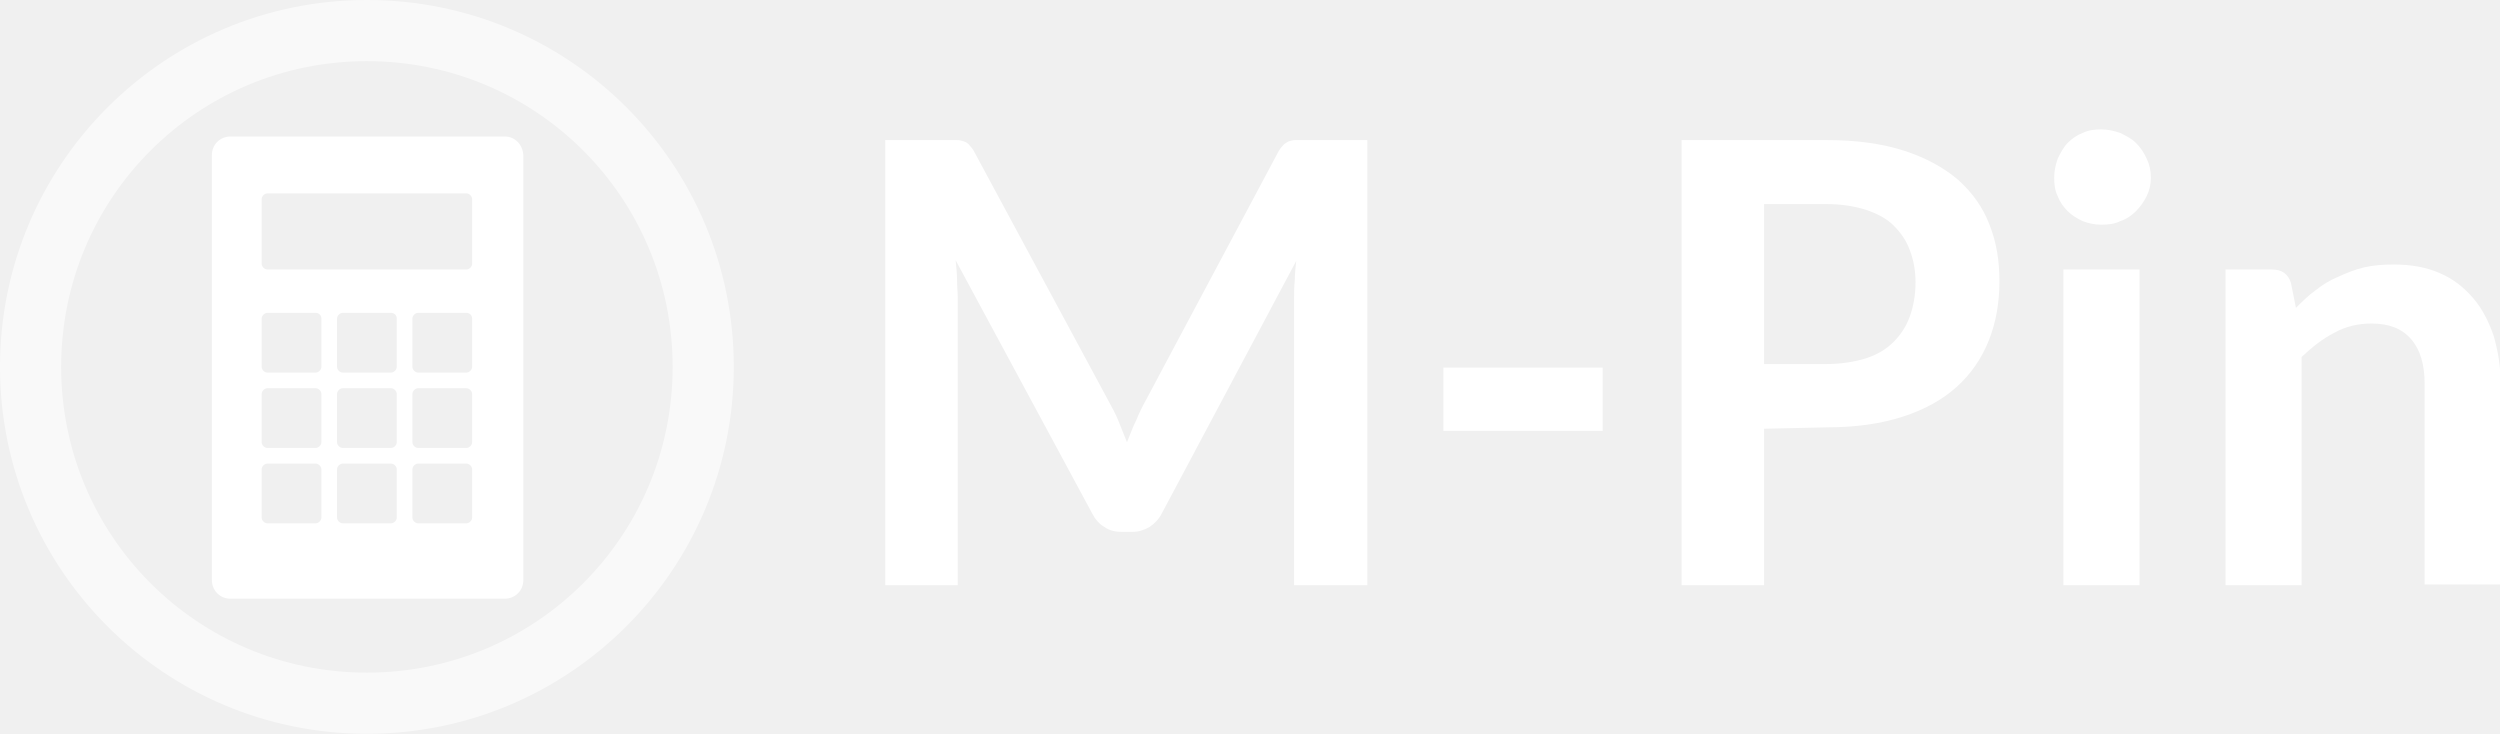
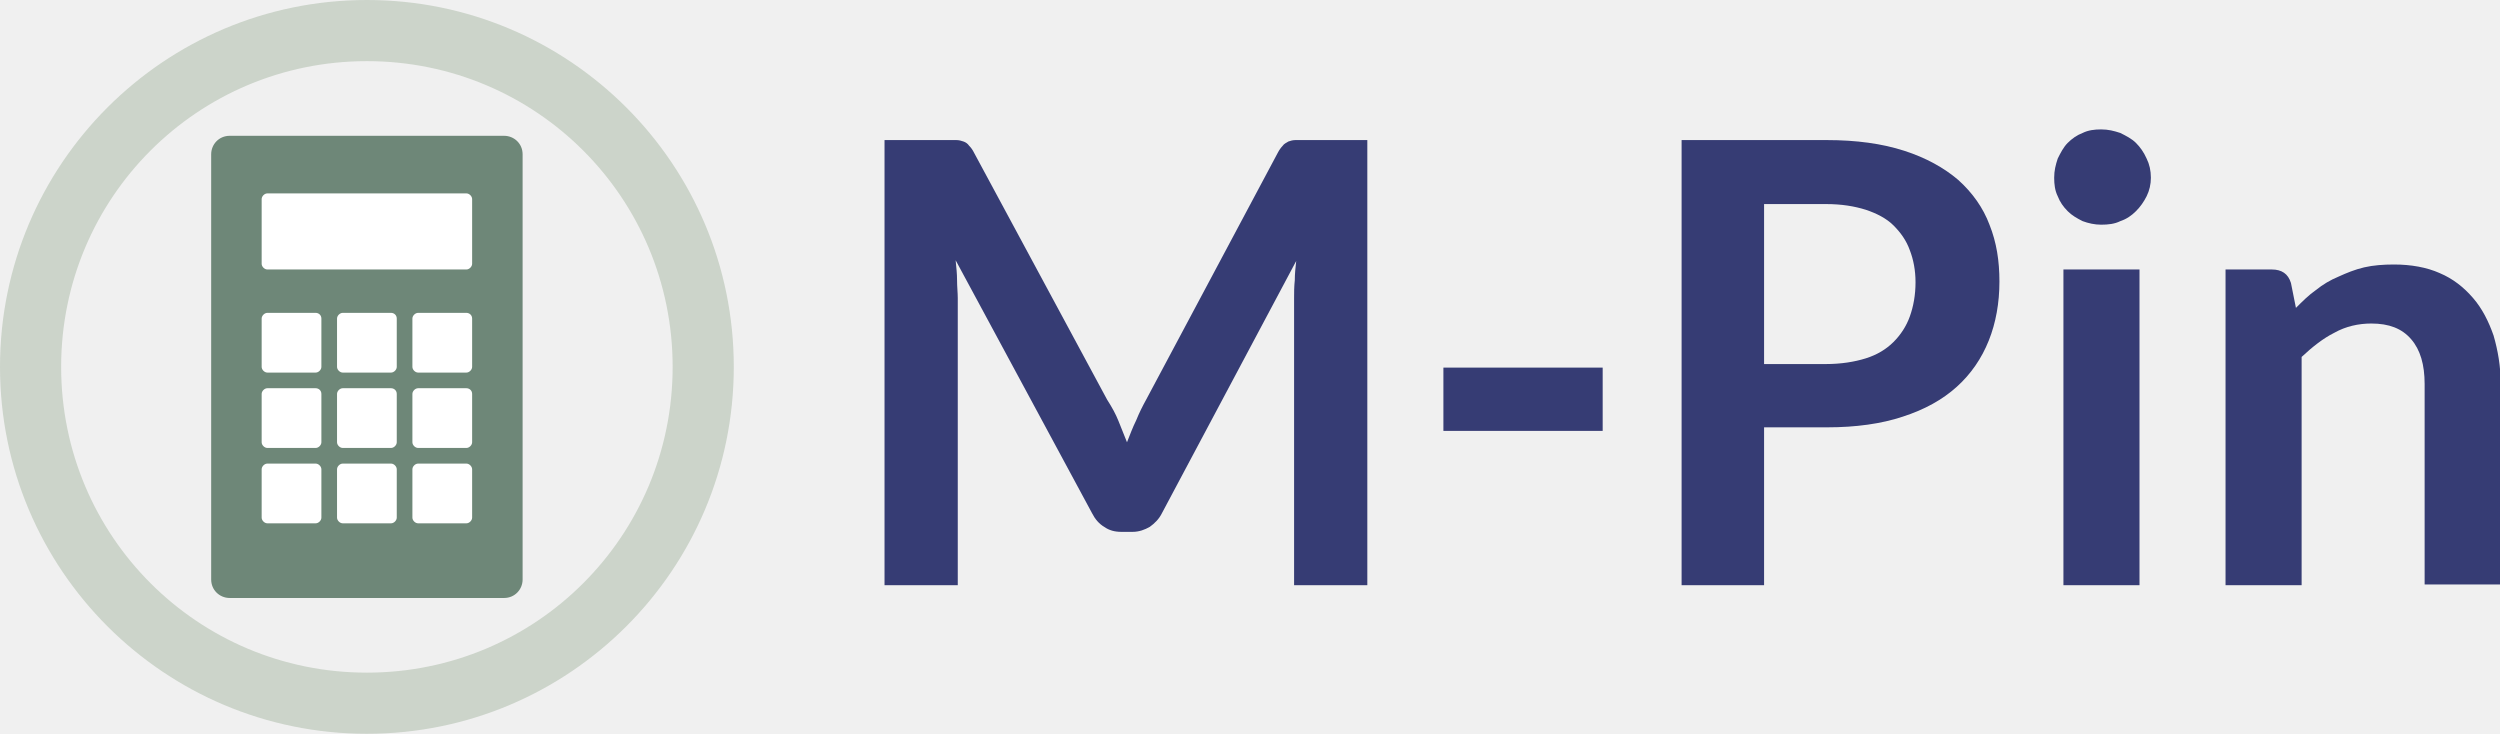
- <svg xmlns="http://www.w3.org/2000/svg" version="1.1" id="Layer_1" x="0px" y="0px" viewBox="789.3 481.1 351.6 103.2" enable-background="new 789.3 481.1 351.6 103.2" xml:space="preserve">
-   <g id="one_green_2">
+ <svg xmlns="http://www.w3.org/2000/svg" version="1.1" x="0px" y="0px" viewBox="0 0 351.6 103.2" enable-background="new 0 0 351.6 103.2" xml:space="preserve">
+   <g id="Layer_2">
+ </g>
+   <g id="one_white_2">
    <g>
-       <path fill="#FFFFFF" d="M946.6,540.3c0.4,1,0.8,2,1.2,3c0.4-1,0.8-2.1,1.3-3.1c0.4-1,0.9-2,1.4-2.9l18.5-34.7    c0.2-0.4,0.5-0.8,0.7-1c0.2-0.3,0.5-0.4,0.8-0.6c0.3-0.1,0.6-0.2,1-0.2c0.4,0,0.8,0,1.3,0h8.8v62.6h-10.3V523c0-0.7,0-1.6,0.1-2.5    c0-0.9,0.1-1.8,0.2-2.7l-18.9,35.5c-0.4,0.8-1,1.4-1.7,1.9c-0.7,0.4-1.5,0.7-2.4,0.7h-1.6c-0.9,0-1.7-0.2-2.4-0.7    c-0.7-0.4-1.3-1.1-1.7-1.9l-19.2-35.6c0.1,1,0.2,1.9,0.2,2.8c0,0.9,0.1,1.8,0.1,2.5v40.4h-10.2v-62.6h8.8c0.5,0,1,0,1.3,0    c0.4,0,0.7,0.1,1,0.2c0.3,0.1,0.6,0.3,0.8,0.6c0.3,0.3,0.5,0.6,0.7,1l18.7,34.7C945.7,538.4,946.2,539.3,946.6,540.3z" />
-       <path fill="#FFFFFF" d="M992.3,532.8h22.4v8.9h-22.4V532.8z" />
-       <path fill="#FFFFFF" d="M1037.4,541.4v22h-11.6v-62.6h20.4c4.2,0,7.8,0.5,10.9,1.5c3.1,1,5.6,2.4,7.6,4.1c2,1.8,3.5,3.9,4.4,6.3    c1,2.5,1.4,5.1,1.4,8c0,3-0.5,5.8-1.5,8.3c-1,2.5-2.5,4.7-4.5,6.5c-2,1.8-4.5,3.2-7.6,4.2s-6.6,1.5-10.6,1.5L1037.4,541.4    L1037.4,541.4z M1037.4,532.3h8.7c2.1,0,4-0.3,5.6-0.8c1.6-0.5,2.9-1.3,3.9-2.3c1-1,1.8-2.2,2.3-3.6c0.5-1.4,0.8-3,0.8-4.8    c0-1.7-0.3-3.2-0.8-4.5c-0.5-1.4-1.3-2.5-2.3-3.5c-1-1-2.4-1.7-3.9-2.2c-1.6-0.5-3.4-0.8-5.6-0.8h-8.7V532.3z" />
-       <path fill="#FFFFFF" d="M1091.8,506.1c0,0.9-0.2,1.8-0.6,2.6c-0.4,0.8-0.9,1.5-1.5,2.1c-0.6,0.6-1.3,1.1-2.2,1.4    c-0.8,0.4-1.7,0.5-2.7,0.5c-0.9,0-1.8-0.2-2.6-0.5c-0.8-0.4-1.5-0.8-2.1-1.4c-0.6-0.6-1.1-1.3-1.4-2.1c-0.4-0.8-0.5-1.7-0.5-2.6    c0-1,0.2-1.8,0.5-2.7c0.4-0.8,0.8-1.6,1.4-2.2c0.6-0.6,1.3-1.1,2.1-1.4c0.8-0.4,1.7-0.5,2.6-0.5c1,0,1.8,0.2,2.7,0.5    c0.8,0.4,1.6,0.8,2.2,1.4c0.6,0.6,1.1,1.3,1.5,2.2C1091.6,504.2,1091.8,505.1,1091.8,506.1z M1090.2,519v44.4h-10.7V519H1090.2z" />
-       <path fill="#FFFFFF" d="M1102.3,563.4V519h6.5c1.4,0,2.3,0.6,2.7,1.9l0.7,3.5c0.9-0.9,1.8-1.8,2.8-2.5c1-0.8,2-1.4,3.2-1.9    c1.1-0.5,2.3-1,3.6-1.3c1.3-0.3,2.7-0.4,4.2-0.4c2.4,0,4.6,0.4,6.4,1.2c1.9,0.8,3.4,2,4.7,3.5c1.3,1.5,2.2,3.3,2.9,5.3    c0.6,2.1,1,4.3,1,6.8v28.2h-10.7v-28.2c0-2.7-0.6-4.8-1.9-6.3c-1.3-1.5-3.1-2.2-5.6-2.2c-1.8,0-3.6,0.4-5.2,1.3    c-1.6,0.8-3.1,2-4.6,3.4v32.1L1102.3,563.4L1102.3,563.4z" />
+       <path fill="#363C74" d="M157.3,59.2c0.4,1,0.8,2,1.2,3c0.4-1,0.8-2.1,1.3-3.1c0.4-1,0.9-2,1.4-2.9l18.5-34.7    c0.2-0.4,0.5-0.8,0.7-1c0.2-0.3,0.5-0.4,0.8-0.6c0.3-0.1,0.6-0.2,1-0.2c0.4,0,0.8,0,1.3,0h8.8v62.6h-10.3V41.9    c0-0.7,0-1.6,0.1-2.5c0-0.9,0.1-1.8,0.2-2.7l-18.9,35.5c-0.4,0.8-1,1.4-1.7,1.9c-0.7,0.4-1.5,0.7-2.4,0.7h-1.6    c-0.9,0-1.7-0.2-2.4-0.7c-0.7-0.4-1.3-1.1-1.7-1.9l-19.2-35.6c0.1,1,0.2,1.9,0.2,2.8c0,0.9,0.1,1.8,0.1,2.5v40.4h-10.3V19.7h8.8    c0.5,0,1,0,1.3,0c0.4,0,0.7,0.1,1,0.2c0.3,0.1,0.6,0.3,0.8,0.6c0.3,0.3,0.5,0.6,0.7,1l18.7,34.7C156.4,57.3,156.9,58.2,157.3,59.2    z" />
+       <path fill="#363C74" d="M203,51.7h22.4v8.9H203V51.7z" />
+       <path fill="#363C74" d="M248.1,60.3v22h-11.6V19.7h20.4c4.2,0,7.8,0.5,10.9,1.5c3.1,1,5.6,2.4,7.6,4.1c2,1.8,3.5,3.9,4.4,6.3    c1,2.5,1.4,5.1,1.4,8c0,3-0.5,5.8-1.5,8.3c-1,2.5-2.5,4.7-4.5,6.5c-2,1.8-4.5,3.2-7.6,4.2c-3,1-6.6,1.5-10.6,1.5H248.1z     M248.1,51.2h8.7c2.1,0,4-0.3,5.6-0.8c1.6-0.5,2.9-1.3,3.9-2.3c1-1,1.8-2.2,2.3-3.6c0.5-1.4,0.8-3,0.8-4.8c0-1.7-0.3-3.2-0.8-4.5    c-0.5-1.4-1.3-2.5-2.3-3.5c-1-1-2.4-1.7-3.9-2.2c-1.6-0.5-3.4-0.8-5.6-0.8h-8.7V51.2z" />
+       <path fill="#363C74" d="M302.5,25c0,0.9-0.2,1.8-0.6,2.6c-0.4,0.8-0.9,1.5-1.5,2.1c-0.6,0.6-1.3,1.1-2.2,1.4    c-0.8,0.4-1.7,0.5-2.7,0.5c-0.9,0-1.8-0.2-2.6-0.5c-0.8-0.4-1.5-0.8-2.1-1.4c-0.6-0.6-1.1-1.3-1.4-2.1c-0.4-0.8-0.5-1.7-0.5-2.6    c0-1,0.2-1.8,0.5-2.7c0.4-0.8,0.8-1.6,1.4-2.2c0.6-0.6,1.3-1.1,2.1-1.4c0.8-0.4,1.7-0.5,2.6-0.5c1,0,1.8,0.2,2.7,0.5    c0.8,0.4,1.6,0.8,2.2,1.4c0.6,0.6,1.1,1.3,1.5,2.2C302.3,23.1,302.5,24,302.5,25z M300.9,37.9v44.4h-10.7V37.9H300.9z" />
+       <path fill="#363C74" d="M313,82.3V37.9h6.5c1.4,0,2.3,0.6,2.7,1.9l0.7,3.5c0.9-0.9,1.8-1.8,2.8-2.5c1-0.8,2-1.4,3.2-1.9    c1.1-0.5,2.3-1,3.6-1.3c1.3-0.3,2.7-0.4,4.2-0.4c2.4,0,4.6,0.4,6.4,1.2c1.9,0.8,3.4,2,4.7,3.5c1.3,1.5,2.2,3.3,2.9,5.3    c0.6,2.1,1,4.3,1,6.8v28.2h-10.7V54c0-2.7-0.6-4.8-1.9-6.3c-1.3-1.5-3.1-2.2-5.6-2.2c-1.8,0-3.6,0.4-5.2,1.3    c-1.6,0.8-3.1,2-4.6,3.4v32.1H313z" />
    </g>
-     <g id="icon_3_">
-       <path opacity="0.6" fill="#FFFFFF" enable-background="new    " d="M840.9,481.1c-28.5,0-51.6,23.1-51.6,51.6    c0,28.5,23.1,51.6,51.6,51.6c28.5,0,51.6-23.1,51.6-51.6C892.5,504.2,869.5,481.1,840.9,481.1z M840.9,575.7    c-23.8,0-43-19.2-43-43c0-23.8,19.2-43,43-43c23.8,0,43,19.2,43,43C883.9,556.5,864.7,575.7,840.9,575.7z" />
+     <g id="icon_8_">
+       <path fill="#CCD4CA" d="M51.6,0C23.1,0,0,23.1,0,51.6c0,28.5,23.1,51.6,51.6,51.6c28.5,0,51.6-23.1,51.6-51.6    C103.2,23.1,80.1,0,51.6,0z M51.6,94.6c-23.8,0-43-19.2-43-43c0-23.8,19.2-43,43-43c23.8,0,43,19.2,43,43    C94.6,75.4,75.4,94.6,51.6,94.6z" />
      <g>
-         <g>
-           <g>
-             <path fill="#FFFFFF" d="M860.3,500.3h-38.6c-1.4,0-2.6,1.1-2.6,2.6v59.8c0,1.4,1.1,2.6,2.6,2.6h38.6c1.4,0,2.6-1.1,2.6-2.6       v-59.8C862.8,501.4,861.7,500.3,860.3,500.3z M834.5,553.9c0,0.4-0.4,0.8-0.8,0.8h-6.8c-0.4,0-0.8-0.4-0.8-0.8v-6.8       c0-0.4,0.4-0.8,0.8-0.8h6.8c0.4,0,0.8,0.4,0.8,0.8V553.9z M834.5,543.3c0,0.4-0.4,0.8-0.8,0.8h-6.8c-0.4,0-0.8-0.4-0.8-0.8       v-6.8c0-0.4,0.4-0.8,0.8-0.8h6.8c0.4,0,0.8,0.4,0.8,0.8V543.3z M834.5,532.7c0,0.4-0.4,0.8-0.8,0.8h-6.8       c-0.4,0-0.8-0.4-0.8-0.8v-6.8c0-0.4,0.4-0.8,0.8-0.8h6.8c0.4,0,0.8,0.3,0.8,0.8V532.7z M845.1,553.9c0,0.4-0.4,0.8-0.8,0.8       h-6.8c-0.4,0-0.8-0.4-0.8-0.8v-6.8c0-0.4,0.4-0.8,0.8-0.8h6.8c0.4,0,0.8,0.4,0.8,0.8V553.9z M845.1,543.3       c0,0.4-0.4,0.8-0.8,0.8h-6.8c-0.4,0-0.8-0.4-0.8-0.8v-6.8c0-0.4,0.4-0.8,0.8-0.8h6.8c0.4,0,0.8,0.4,0.8,0.8V543.3z        M845.1,532.7c0,0.4-0.4,0.8-0.8,0.8h-6.8c-0.4,0-0.8-0.4-0.8-0.8v-6.8c0-0.4,0.4-0.8,0.8-0.8h6.8c0.4,0,0.8,0.3,0.8,0.8V532.7       z M855.7,553.9c0,0.4-0.4,0.8-0.8,0.8h-6.8c-0.4,0-0.8-0.4-0.8-0.8v-6.8c0-0.4,0.4-0.8,0.8-0.8h6.8c0.4,0,0.8,0.4,0.8,0.8       V553.9z M855.7,543.3c0,0.4-0.4,0.8-0.8,0.8h-6.8c-0.4,0-0.8-0.4-0.8-0.8v-6.8c0-0.4,0.4-0.8,0.8-0.8h6.8       c0.4,0,0.8,0.4,0.8,0.8V543.3z M855.7,532.7c0,0.4-0.4,0.8-0.8,0.8h-6.8c-0.4,0-0.8-0.4-0.8-0.8v-6.8c0-0.4,0.4-0.8,0.8-0.8       h6.8c0.4,0,0.8,0.3,0.8,0.8V532.7z M855.7,518.2c0,0.4-0.4,0.8-0.8,0.8h-28c-0.4,0-0.8-0.4-0.8-0.8v-9.1c0-0.4,0.4-0.8,0.8-0.8       h28c0.4,0,0.8,0.4,0.8,0.8V518.2z" />
-           </g>
-         </g>
+         <path fill="#6E8778" d="M73.5,81.5c0,1.4-1.1,2.6-2.6,2.6H32.3c-1.4,0-2.6-1.1-2.6-2.6V21.7c0-1.4,1.1-2.6,2.6-2.6h38.6     c1.4,0,2.6,1.1,2.6,2.6V81.5z" />
+       </g>
+       <g>
+         <path fill="#FFFFFF" d="M45.2,51.6c0,0.4-0.4,0.8-0.8,0.8h-6.8c-0.4,0-0.8-0.4-0.8-0.8v-6.8c0-0.4,0.4-0.8,0.8-0.8h6.8     c0.4,0,0.8,0.3,0.8,0.8V51.6z" />
+         <path fill="#FFFFFF" d="M55.8,51.6c0,0.4-0.4,0.8-0.8,0.8h-6.8c-0.4,0-0.8-0.4-0.8-0.8v-6.8c0-0.4,0.4-0.8,0.8-0.8H55     c0.4,0,0.8,0.3,0.8,0.8V51.6z" />
+         <path fill="#FFFFFF" d="M66.4,51.6c0,0.4-0.4,0.8-0.8,0.8h-6.8c-0.4,0-0.8-0.4-0.8-0.8v-6.8c0-0.4,0.4-0.8,0.8-0.8h6.8     c0.4,0,0.8,0.3,0.8,0.8V51.6z" />
+         <path fill="#FFFFFF" d="M66.4,37.1c0,0.4-0.4,0.8-0.8,0.8h-28c-0.4,0-0.8-0.4-0.8-0.8V28c0-0.4,0.4-0.8,0.8-0.8h28     c0.4,0,0.8,0.4,0.8,0.8V37.1z" />
+         <path fill="#FFFFFF" d="M45.2,62.2c0,0.4-0.4,0.8-0.8,0.8h-6.8c-0.4,0-0.8-0.4-0.8-0.8v-6.8c0-0.4,0.4-0.8,0.8-0.8h6.8     c0.4,0,0.8,0.3,0.8,0.8V62.2z" />
+         <path fill="#FFFFFF" d="M55.8,62.2c0,0.4-0.4,0.8-0.8,0.8h-6.8c-0.4,0-0.8-0.4-0.8-0.8v-6.8c0-0.4,0.4-0.8,0.8-0.8H55     c0.4,0,0.8,0.3,0.8,0.8V62.2z" />
+         <path fill="#FFFFFF" d="M66.4,62.2c0,0.4-0.4,0.8-0.8,0.8h-6.8c-0.4,0-0.8-0.4-0.8-0.8v-6.8c0-0.4,0.4-0.8,0.8-0.8h6.8     c0.4,0,0.8,0.3,0.8,0.8V62.2z" />
+         <path fill="#FFFFFF" d="M45.2,72.8c0,0.4-0.4,0.8-0.8,0.8h-6.8c-0.4,0-0.8-0.4-0.8-0.8V66c0-0.4,0.4-0.8,0.8-0.8h6.8     c0.4,0,0.8,0.4,0.8,0.8V72.8z" />
+         <path fill="#FFFFFF" d="M55.8,72.8c0,0.4-0.4,0.8-0.8,0.8h-6.8c-0.4,0-0.8-0.4-0.8-0.8V66c0-0.4,0.4-0.8,0.8-0.8H55     c0.4,0,0.8,0.4,0.8,0.8V72.8z" />
+         <path fill="#FFFFFF" d="M66.4,72.8c0,0.4-0.4,0.8-0.8,0.8h-6.8c-0.4,0-0.8-0.4-0.8-0.8V66c0-0.4,0.4-0.8,0.8-0.8h6.8     c0.4,0,0.8,0.4,0.8,0.8V72.8z" />
      </g>
    </g>
  </g>
+   <g id="on_white_1">
+ </g>
+   <g id="one_green_2">
+ </g>
+   <g id="on_green_1">
+ </g>
</svg>
